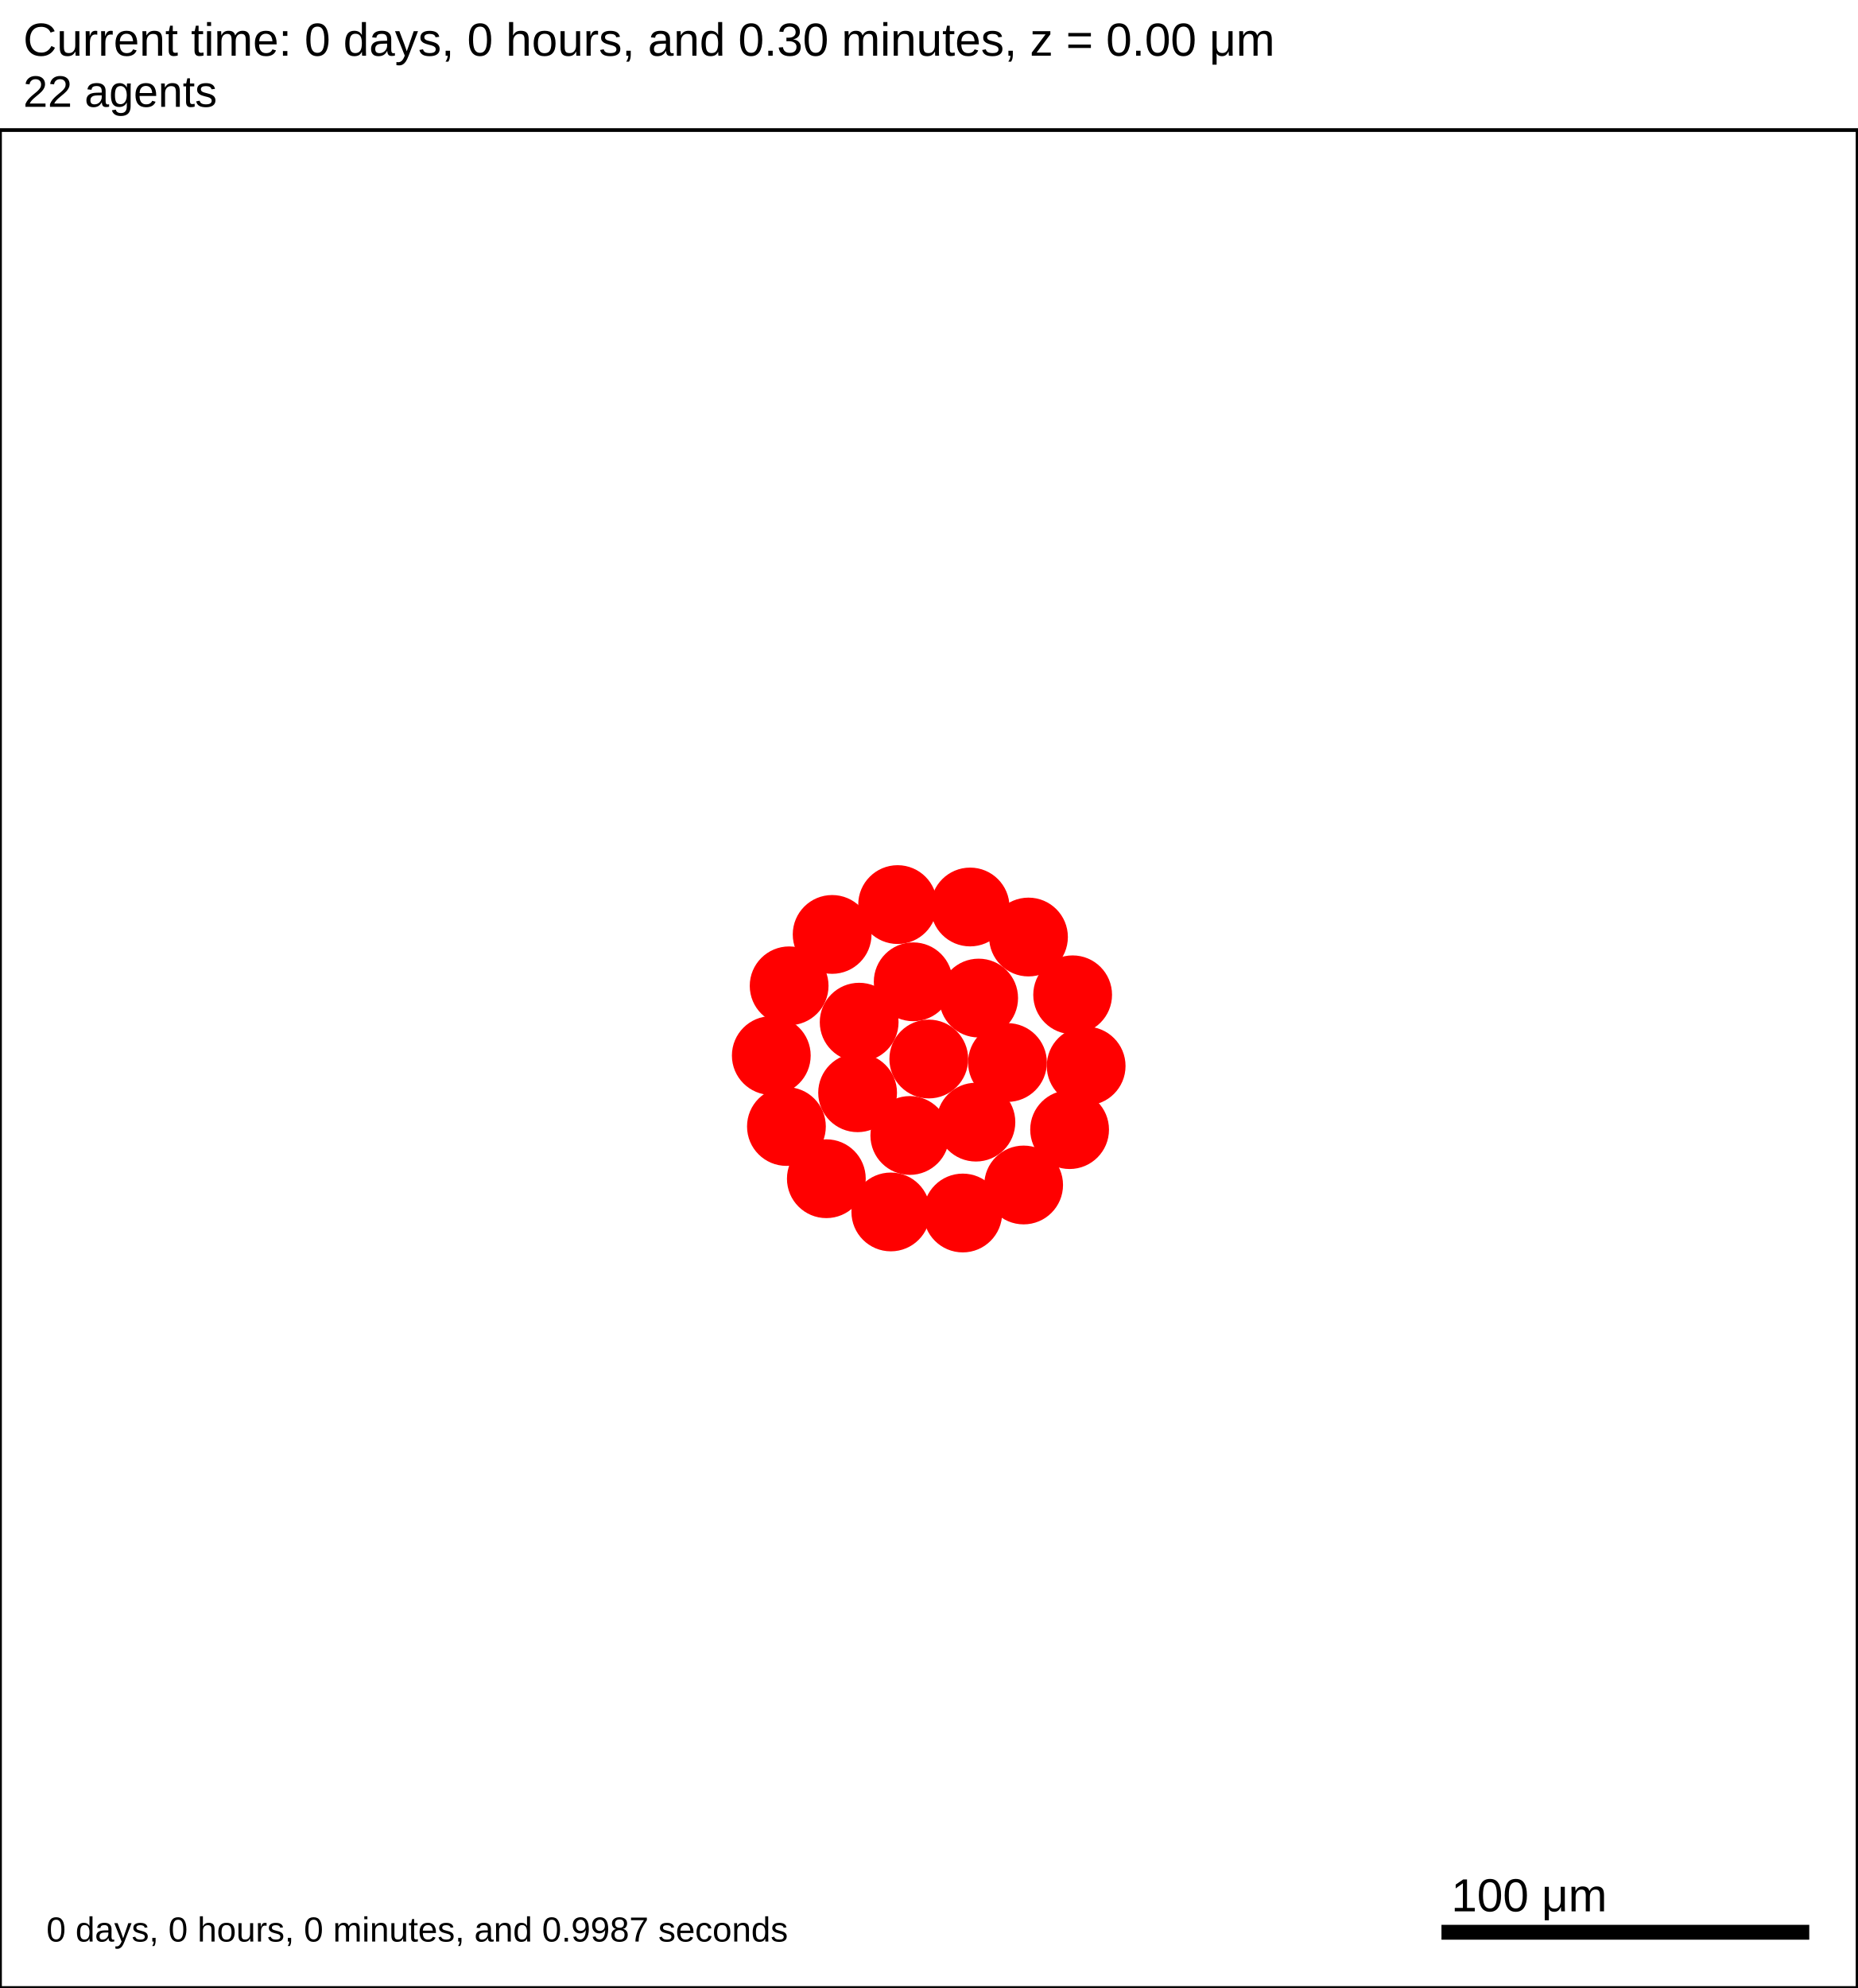
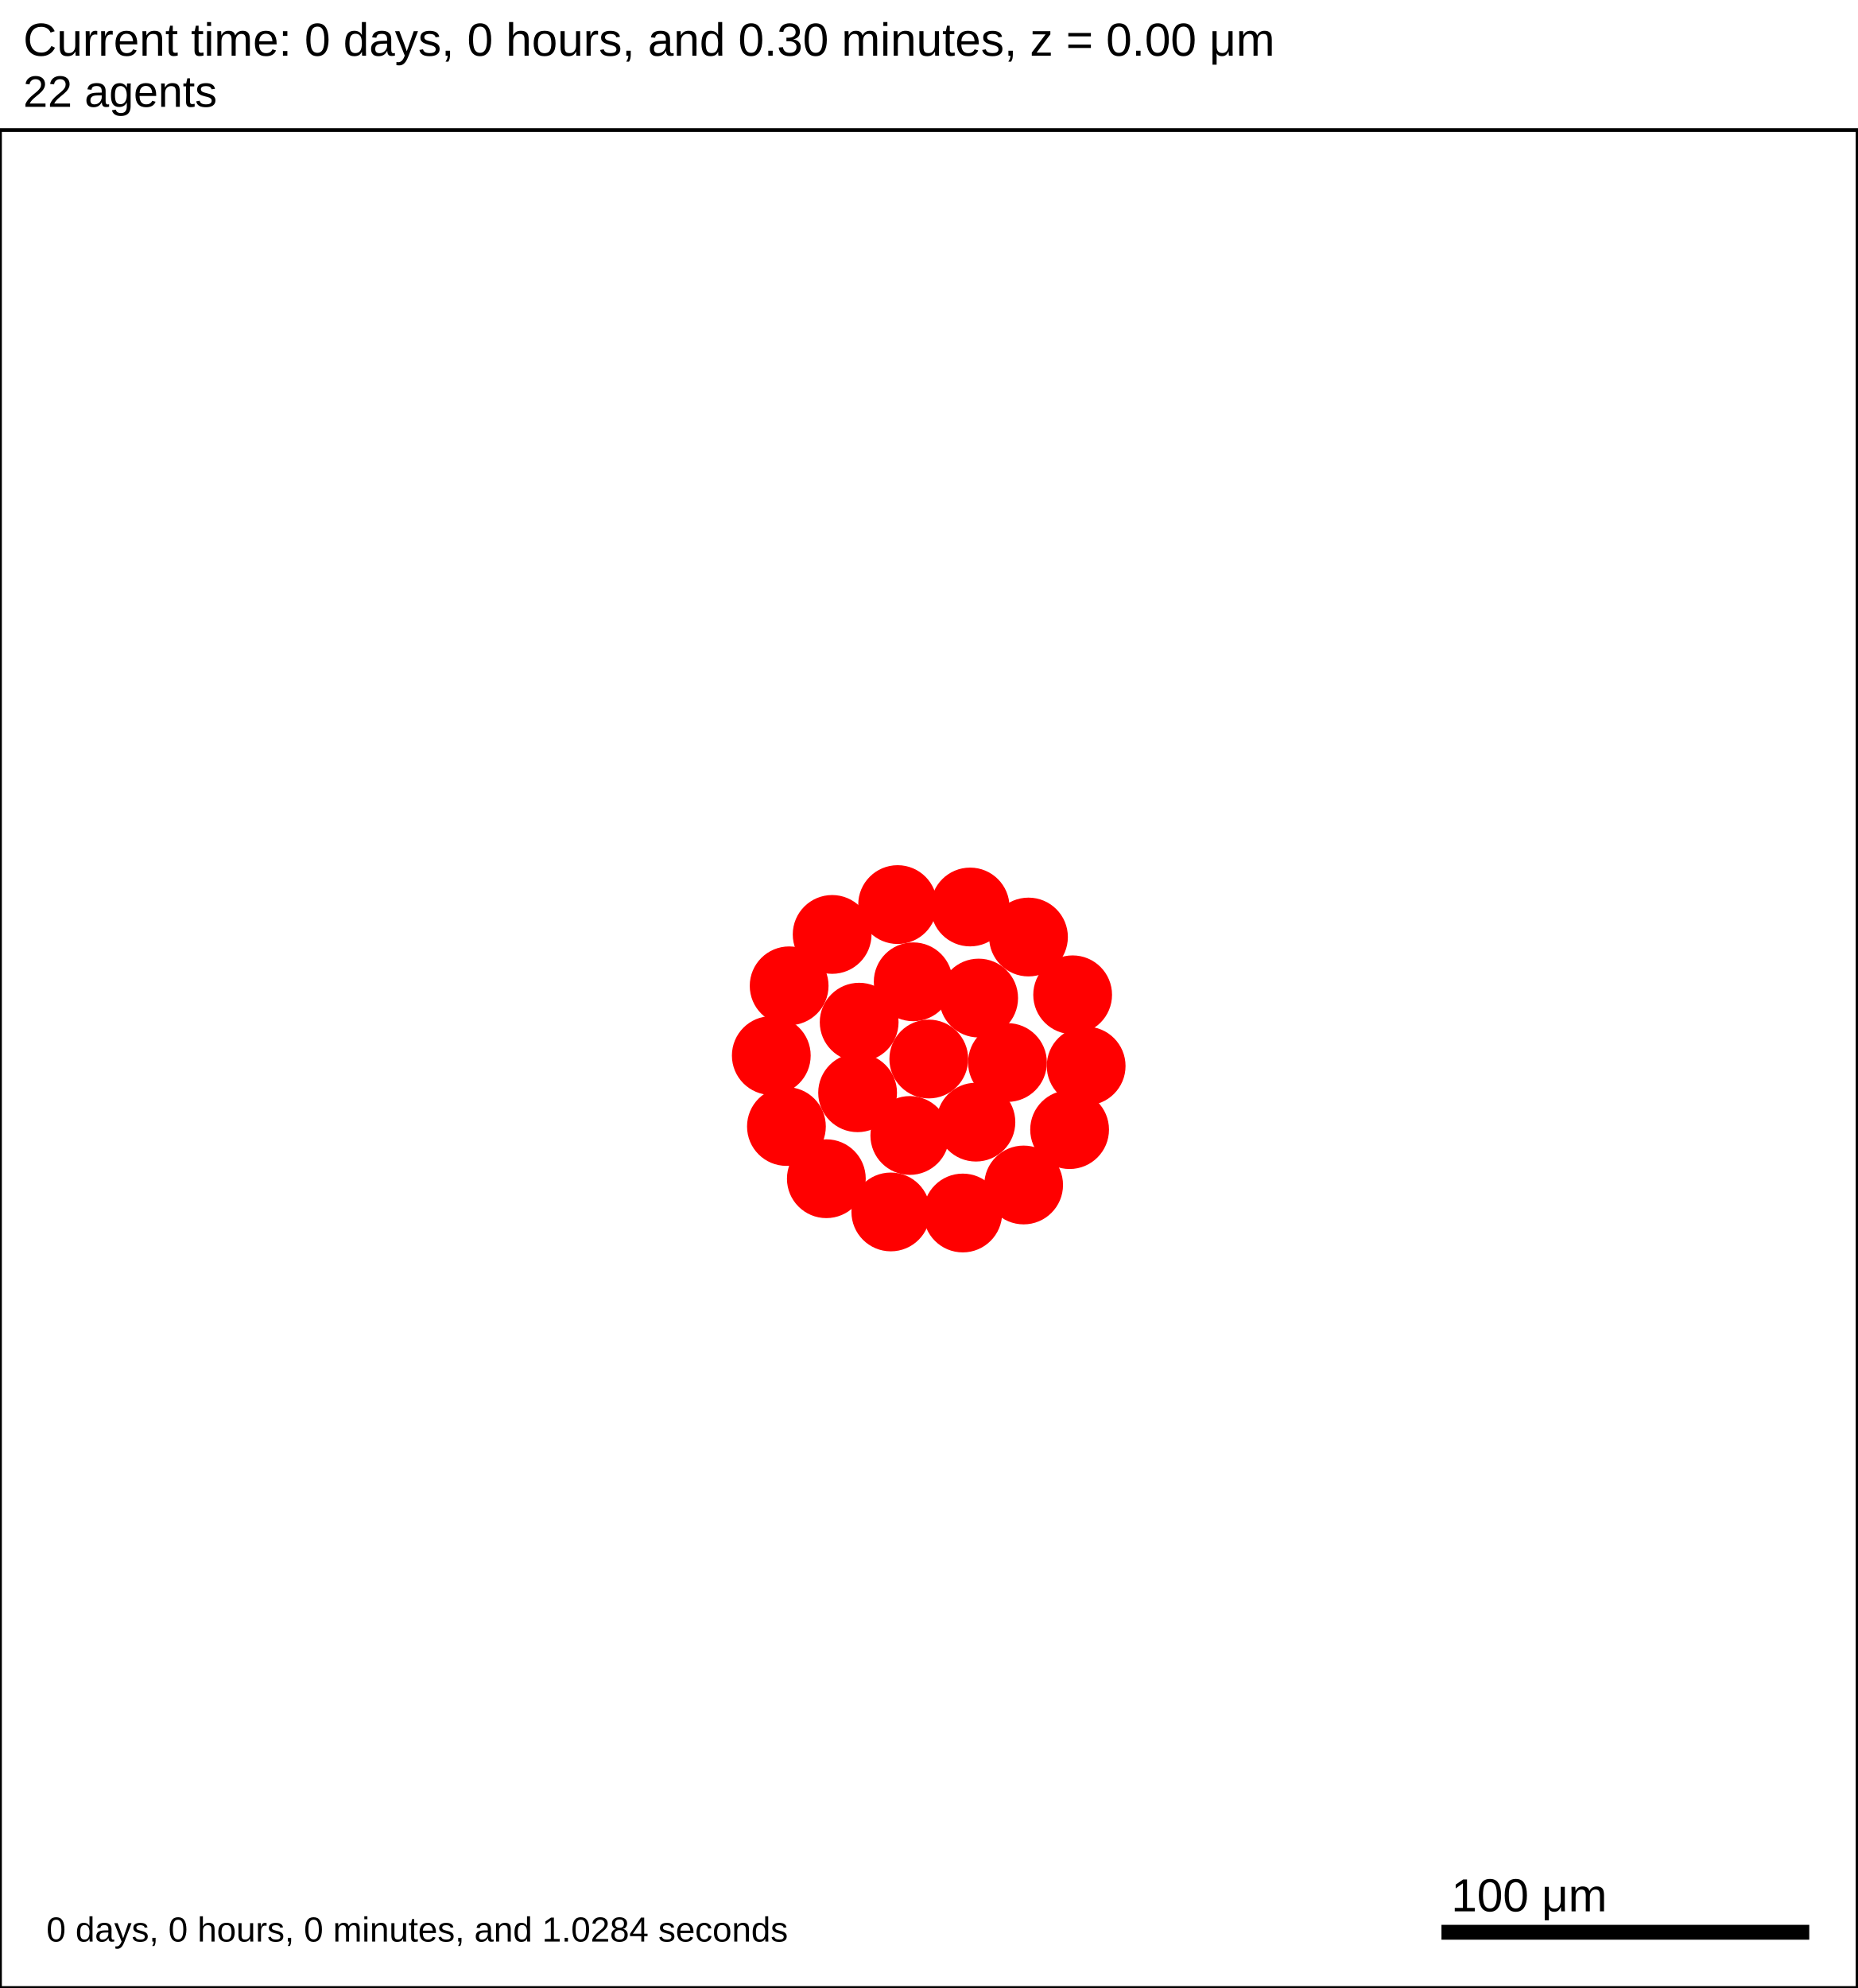
<svg xmlns="http://www.w3.org/2000/svg" version="1.1" width="500" height="535" id="svg2">
  <rect x="0" y="0" width="500" height="535" stroke-width="1" stroke="white" fill="white" />
  <text x="6.25" y="15" font-family="Arial" font-size="12.5" fill="black">
   Current time: 0 days, 0 hours, and 0.30 minutes, z = 0.00 μm
  </text>
  <text x="6.25" y="28.75" font-family="Arial" font-size="11.875" fill="black">
   22 agents
  </text>
  <g id="tissue" transform="translate(0,535) scale(1,-1)">
    <g id="ECM">
  </g>
    <g id="cells">
      <g id="cell0">
        <circle cx="250" cy="250" r="10.353" stroke-width="0.5" stroke="red" fill="red" />
        <circle cx="250" cy="250" r="6.217" stroke-width="0.5" stroke="red" fill="red" />
      </g>
      <g id="cell1">
        <circle cx="230.842" cy="240.923" r="10.353" stroke-width="0.5" stroke="red" fill="red" />
        <circle cx="230.842" cy="240.923" r="6.217" stroke-width="0.5" stroke="red" fill="red" />
      </g>
      <g id="cell2">
        <circle cx="263.426" cy="266.406" r="10.353" stroke-width="0.5" stroke="red" fill="red" />
        <circle cx="263.426" cy="266.406" r="6.217" stroke-width="0.5" stroke="red" fill="red" />
      </g>
      <g id="cell3">
        <circle cx="244.892" cy="229.425" r="10.353" stroke-width="0.5" stroke="red" fill="red" />
        <circle cx="244.892" cy="229.425" r="6.217" stroke-width="0.5" stroke="red" fill="red" />
      </g>
      <g id="cell4">
        <circle cx="245.806" cy="270.781" r="10.353" stroke-width="0.5" stroke="red" fill="red" />
        <circle cx="245.806" cy="270.781" r="6.217" stroke-width="0.5" stroke="red" fill="red" />
      </g>
      <g id="cell5">
        <circle cx="262.688" cy="233.016" r="10.353" stroke-width="0.5" stroke="red" fill="red" />
        <circle cx="262.688" cy="233.016" r="6.217" stroke-width="0.5" stroke="red" fill="red" />
      </g>
      <g id="cell6">
        <circle cx="231.262" cy="259.916" r="10.353" stroke-width="0.5" stroke="red" fill="red" />
        <circle cx="231.262" cy="259.916" r="6.217" stroke-width="0.5" stroke="red" fill="red" />
      </g>
      <g id="cell7">
        <circle cx="271.179" cy="249.063" r="10.353" stroke-width="0.5" stroke="red" fill="red" />
        <circle cx="271.179" cy="249.063" r="6.217" stroke-width="0.5" stroke="red" fill="red" />
      </g>
      <g id="cell8">
        <circle cx="259.149" cy="208.562" r="10.353" stroke-width="0.5" stroke="red" fill="red" />
        <circle cx="259.149" cy="208.562" r="6.217" stroke-width="0.5" stroke="red" fill="red" />
      </g>
      <g id="cell9">
        <circle cx="211.683" cy="231.845" r="10.353" stroke-width="0.5" stroke="red" fill="red" />
        <circle cx="211.683" cy="231.845" r="6.217" stroke-width="0.5" stroke="red" fill="red" />
      </g>
      <g id="cell10">
-         <circle cx="223.989" cy="283.53" r="10.353" stroke-width="0.5" stroke="red" fill="red" />
-         <circle cx="223.989" cy="283.53" r="6.217" stroke-width="0.5" stroke="red" fill="red" />
+         <circle cx="223.99" cy="283.531" r="10.353" stroke-width="0.5" stroke="red" fill="red" />
+         <circle cx="223.99" cy="283.531" r="6.217" stroke-width="0.5" stroke="red" fill="red" />
      </g>
      <g id="cell11">
-         <circle cx="276.838" cy="282.832" r="10.353" stroke-width="0.5" stroke="red" fill="red" />
-         <circle cx="276.838" cy="282.832" r="6.217" stroke-width="0.5" stroke="red" fill="red" />
+         <circle cx="276.837" cy="282.833" r="10.353" stroke-width="0.5" stroke="red" fill="red" />
+         <circle cx="276.837" cy="282.833" r="6.217" stroke-width="0.5" stroke="red" fill="red" />
      </g>
      <g id="cell12">
        <circle cx="287.906" cy="231.002" r="10.353" stroke-width="0.5" stroke="red" fill="red" />
        <circle cx="287.906" cy="231.002" r="6.217" stroke-width="0.5" stroke="red" fill="red" />
      </g>
      <g id="cell13">
        <circle cx="239.783" cy="208.849" r="10.353" stroke-width="0.5" stroke="red" fill="red" />
        <circle cx="239.783" cy="208.849" r="6.217" stroke-width="0.5" stroke="red" fill="red" />
      </g>
      <g id="cell14">
        <circle cx="207.61" cy="250.938" r="10.353" stroke-width="0.5" stroke="red" fill="red" />
        <circle cx="207.61" cy="250.938" r="6.217" stroke-width="0.5" stroke="red" fill="red" />
      </g>
      <g id="cell15">
        <circle cx="241.613" cy="291.562" r="10.353" stroke-width="0.5" stroke="red" fill="red" />
        <circle cx="241.613" cy="291.562" r="6.217" stroke-width="0.5" stroke="red" fill="red" />
      </g>
      <g id="cell16">
        <circle cx="288.725" cy="267.282" r="10.353" stroke-width="0.5" stroke="red" fill="red" />
        <circle cx="288.725" cy="267.282" r="6.217" stroke-width="0.5" stroke="red" fill="red" />
      </g>
      <g id="cell17">
        <circle cx="275.532" cy="216.104" r="10.353" stroke-width="0.5" stroke="red" fill="red" />
        <circle cx="275.532" cy="216.104" r="6.217" stroke-width="0.5" stroke="red" fill="red" />
      </g>
      <g id="cell18">
        <circle cx="222.428" cy="217.789" r="10.353" stroke-width="0.5" stroke="red" fill="red" />
        <circle cx="222.428" cy="217.789" r="6.217" stroke-width="0.5" stroke="red" fill="red" />
      </g>
      <g id="cell19">
-         <circle cx="212.413" cy="269.699" r="10.353" stroke-width="0.5" stroke="red" fill="red" />
-         <circle cx="212.413" cy="269.699" r="6.217" stroke-width="0.5" stroke="red" fill="red" />
+         <circle cx="212.414" cy="269.7" r="10.353" stroke-width="0.5" stroke="red" fill="red" />
+         <circle cx="212.414" cy="269.7" r="6.217" stroke-width="0.5" stroke="red" fill="red" />
      </g>
      <g id="cell20">
        <circle cx="261.124" cy="290.915" r="10.353" stroke-width="0.5" stroke="red" fill="red" />
        <circle cx="261.124" cy="290.915" r="6.217" stroke-width="0.5" stroke="red" fill="red" />
      </g>
      <g id="cell21">
        <circle cx="292.359" cy="248.125" r="10.353" stroke-width="0.5" stroke="red" fill="red" />
        <circle cx="292.359" cy="248.125" r="6.217" stroke-width="0.5" stroke="red" fill="red" />
      </g>
    </g>
  </g>
  <rect x="387.5" y="517.5" width="100" height="5" stroke-width="1" stroke="rgb(255,255,255)" fill="rgb(0,0,0)" />
  <text x="390.625" y="514.375" font-family="Arial" font-size="12.5" fill="black">
   100 μm
  </text>
  <text x="12.5" y="522.5" font-family="Arial" font-size="9.375" fill="black">
-    0 days, 0 hours, 0 minutes, and 0.9987 seconds
+    0 days, 0 hours, 0 minutes, and 1.0284 seconds
  </text>
  <rect x="0" y="35" width="500" height="500" stroke-width="1" stroke="rgb(0,0,0)" fill="none" />
</svg>
